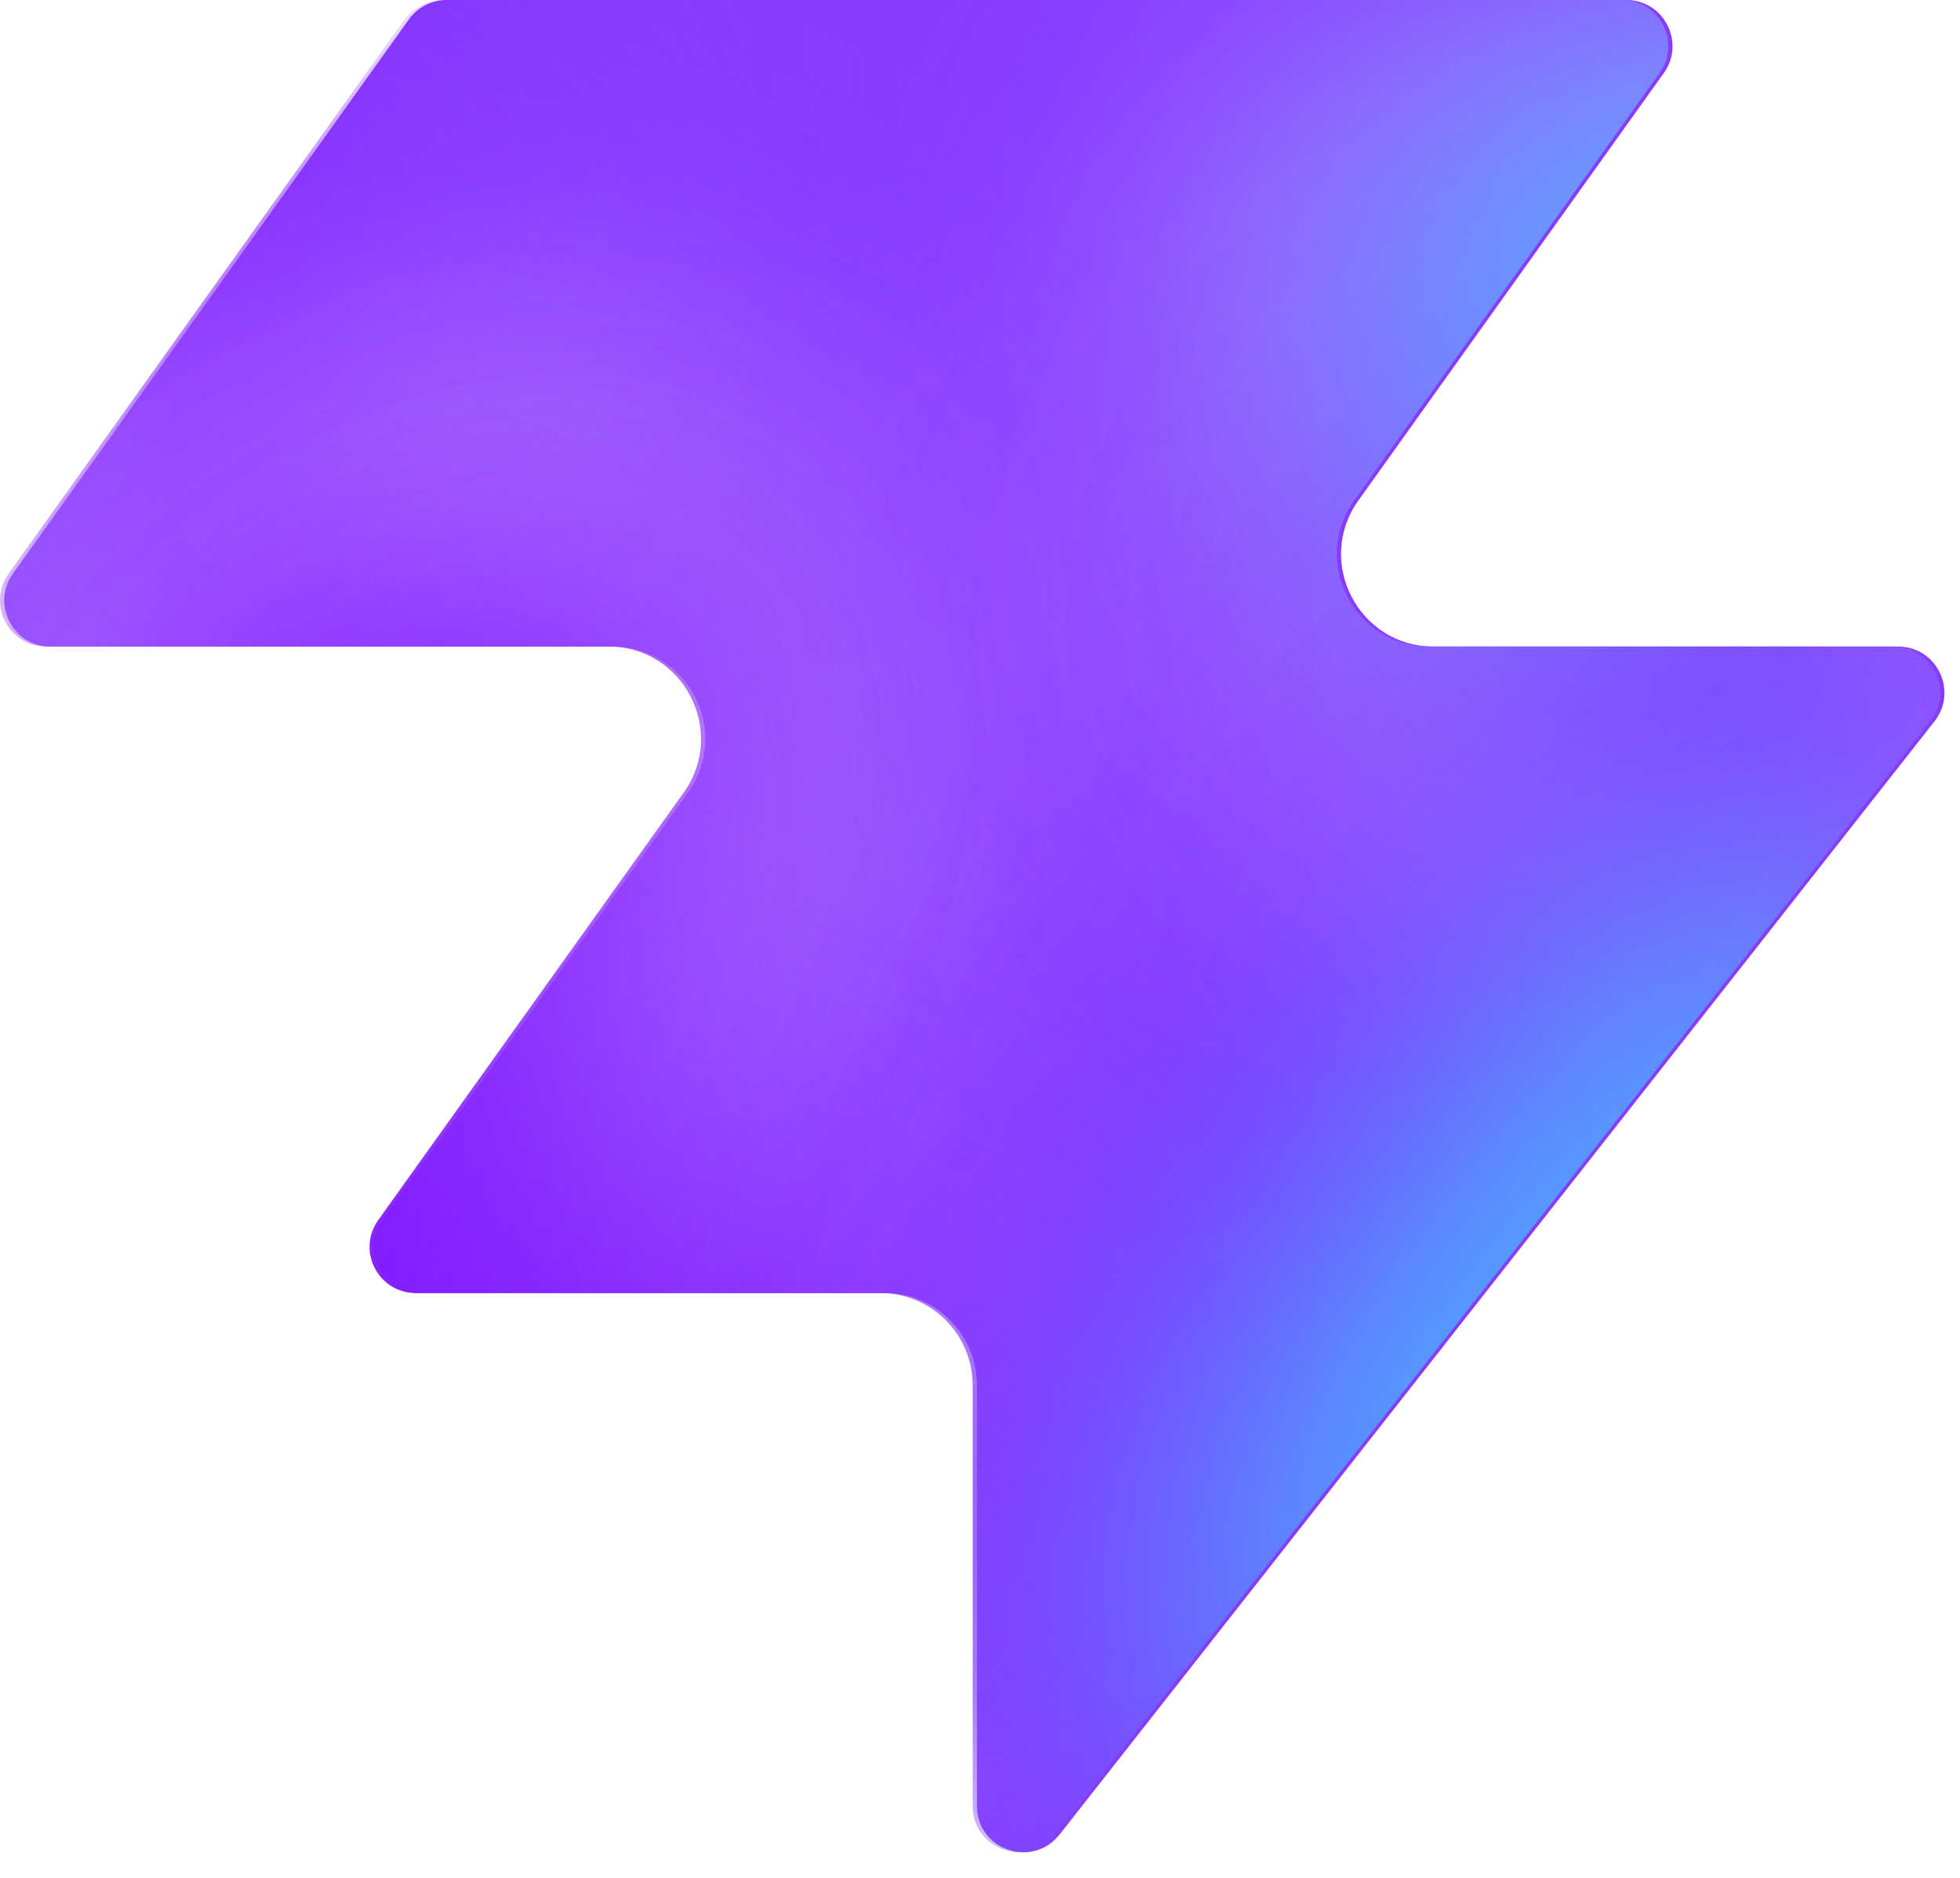
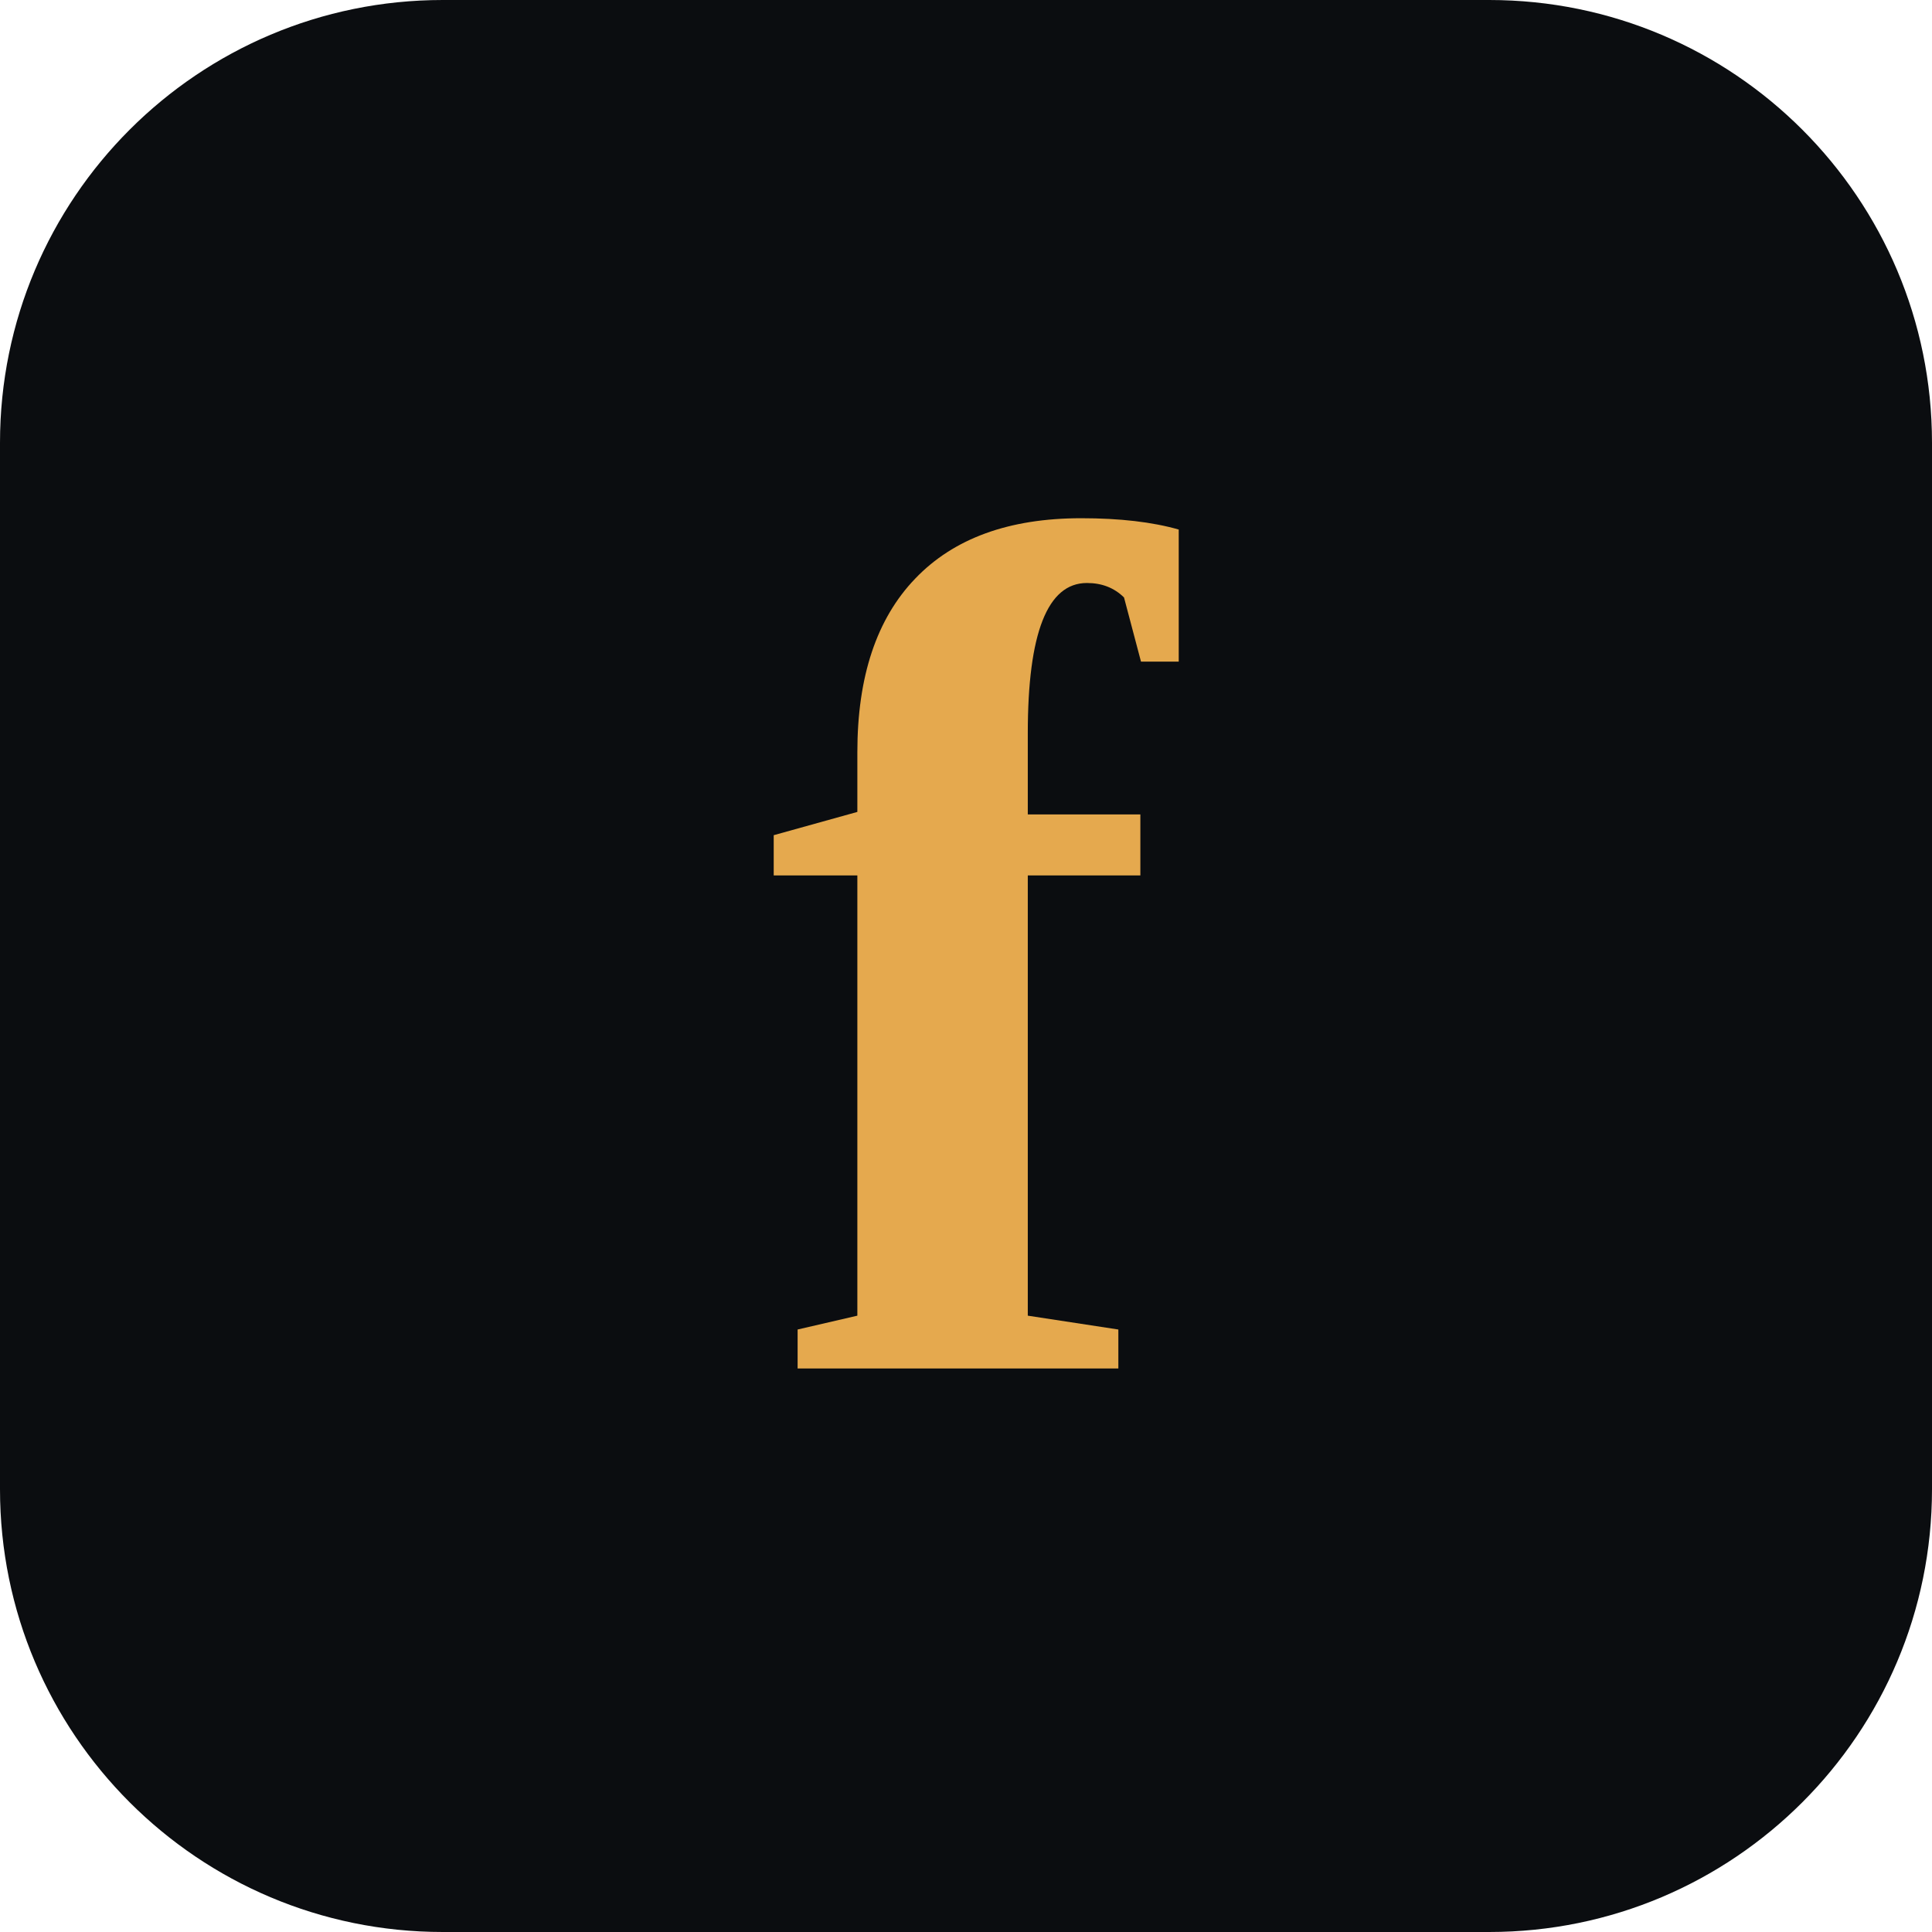
- <svg xmlns="http://www.w3.org/2000/svg" width="48" height="46" fill="none" viewBox="0 0 48 46">
-   <path fill="#863bff" d="M25.946 44.938c-.664.845-2.021.375-2.021-.698V33.937a2.26 2.26 0 0 0-2.262-2.262H10.287c-.92 0-1.456-1.04-.92-1.788l7.48-10.471c1.07-1.497 0-3.578-1.842-3.578H1.237c-.92 0-1.456-1.04-.92-1.788L10.013.474c.214-.297.556-.474.92-.474h28.894c.92 0 1.456 1.04.92 1.788l-7.48 10.471c-1.07 1.498 0 3.579 1.842 3.579h11.377c.943 0 1.473 1.088.89 1.83L25.947 44.94z" style="fill:#863bff;fill:color(display-p3 .525 .23 1);fill-opacity:1" />
-   <mask id="a" width="48" height="46" x="0" y="0" maskUnits="userSpaceOnUse" style="mask-type:alpha">
-     <path fill="#000" d="M25.842 44.938c-.664.844-2.021.375-2.021-.698V33.937a2.26 2.26 0 0 0-2.262-2.262H10.183c-.92 0-1.456-1.04-.92-1.788l7.48-10.471c1.07-1.498 0-3.579-1.842-3.579H1.133c-.92 0-1.456-1.04-.92-1.787L9.91.473c.214-.297.556-.474.92-.474h28.894c.92 0 1.456 1.04.92 1.788l-7.48 10.471c-1.07 1.498 0 3.578 1.842 3.578h11.377c.943 0 1.473 1.088.89 1.832L25.843 44.94z" style="fill:#000;fill-opacity:1" />
-   </mask>
-   <g mask="url(#a)">
-     <g filter="url(#b)">
-       <ellipse cx="5.508" cy="14.704" fill="#ede6ff" rx="5.508" ry="14.704" style="fill:#ede6ff;fill:color(display-p3 .927 .903 1);fill-opacity:1" transform="matrix(.00324 1 1 -.00324 -4.47 31.516)" />
-     </g>
-     <g filter="url(#c)">
-       <ellipse cx="10.399" cy="29.851" fill="#ede6ff" rx="10.399" ry="29.851" style="fill:#ede6ff;fill:color(display-p3 .927 .903 1);fill-opacity:1" transform="matrix(.00324 1 1 -.00324 -39.328 7.883)" />
-     </g>
-     <g filter="url(#d)">
-       <ellipse cx="5.508" cy="30.487" fill="#7e14ff" rx="5.508" ry="30.487" style="fill:#7e14ff;fill:color(display-p3 .492 .077 1);fill-opacity:1" transform="rotate(89.814 -25.913 -14.639)scale(1 -1)" />
-     </g>
-     <g filter="url(#e)">
-       <ellipse cx="5.508" cy="30.599" fill="#7e14ff" rx="5.508" ry="30.599" style="fill:#7e14ff;fill:color(display-p3 .492 .077 1);fill-opacity:1" transform="rotate(89.814 -32.644 -3.334)scale(1 -1)" />
-     </g>
-     <g filter="url(#f)">
-       <ellipse cx="5.508" cy="30.599" fill="#7e14ff" rx="5.508" ry="30.599" style="fill:#7e14ff;fill:color(display-p3 .492 .077 1);fill-opacity:1" transform="matrix(.00324 1 1 -.00324 -34.34 30.47)" />
-     </g>
-     <g filter="url(#g)">
-       <ellipse cx="14.072" cy="22.078" fill="#ede6ff" rx="14.072" ry="22.078" style="fill:#ede6ff;fill:color(display-p3 .927 .903 1);fill-opacity:1" transform="rotate(93.35 24.506 48.493)scale(-1 1)" />
-     </g>
-     <g filter="url(#h)">
-       <ellipse cx="3.47" cy="21.501" fill="#7e14ff" rx="3.47" ry="21.501" style="fill:#7e14ff;fill:color(display-p3 .492 .077 1);fill-opacity:1" transform="rotate(89.009 28.708 47.59)scale(-1 1)" />
-     </g>
-     <g filter="url(#i)">
-       <ellipse cx="3.47" cy="21.501" fill="#7e14ff" rx="3.47" ry="21.501" style="fill:#7e14ff;fill:color(display-p3 .492 .077 1);fill-opacity:1" transform="rotate(89.009 28.708 47.59)scale(-1 1)" />
-     </g>
-     <g filter="url(#j)">
-       <ellipse cx=".387" cy="8.972" fill="#7e14ff" rx="4.407" ry="29.108" style="fill:#7e14ff;fill:color(display-p3 .492 .077 1);fill-opacity:1" transform="rotate(39.51 .387 8.972)" />
-     </g>
-     <g filter="url(#k)">
-       <ellipse cx="47.523" cy="-6.092" fill="#7e14ff" rx="4.407" ry="29.108" style="fill:#7e14ff;fill:color(display-p3 .492 .077 1);fill-opacity:1" transform="rotate(37.892 47.523 -6.092)" />
-     </g>
-     <g filter="url(#l)">
-       <ellipse cx="41.412" cy="6.333" fill="#47bfff" rx="5.971" ry="9.665" style="fill:#47bfff;fill:color(display-p3 .28 .748 1);fill-opacity:1" transform="rotate(37.892 41.412 6.333)" />
-     </g>
-     <g filter="url(#m)">
-       <ellipse cx="-1.879" cy="38.332" fill="#7e14ff" rx="4.407" ry="29.108" style="fill:#7e14ff;fill:color(display-p3 .492 .077 1);fill-opacity:1" transform="rotate(37.892 -1.88 38.332)" />
-     </g>
-     <g filter="url(#n)">
-       <ellipse cx="-1.879" cy="38.332" fill="#7e14ff" rx="4.407" ry="29.108" style="fill:#7e14ff;fill:color(display-p3 .492 .077 1);fill-opacity:1" transform="rotate(37.892 -1.88 38.332)" />
-     </g>
-     <g filter="url(#o)">
-       <ellipse cx="35.651" cy="29.907" fill="#7e14ff" rx="4.407" ry="29.108" style="fill:#7e14ff;fill:color(display-p3 .492 .077 1);fill-opacity:1" transform="rotate(37.892 35.651 29.907)" />
-     </g>
-     <g filter="url(#p)">
-       <ellipse cx="38.418" cy="32.4" fill="#47bfff" rx="5.971" ry="15.297" style="fill:#47bfff;fill:color(display-p3 .28 .748 1);fill-opacity:1" transform="rotate(37.892 38.418 32.4)" />
-     </g>
-   </g>
-   <defs>
-     <filter id="b" width="60.045" height="41.654" x="-19.77" y="16.149" color-interpolation-filters="sRGB" filterUnits="userSpaceOnUse">
-       <feFlood flood-opacity="0" result="BackgroundImageFix" />
-       <feBlend in="SourceGraphic" in2="BackgroundImageFix" result="shape" />
-       <feGaussianBlur result="effect1_foregroundBlur_2002_17158" stdDeviation="7.659" />
-     </filter>
-     <filter id="c" width="90.34" height="51.437" x="-54.613" y="-7.533" color-interpolation-filters="sRGB" filterUnits="userSpaceOnUse">
-       <feFlood flood-opacity="0" result="BackgroundImageFix" />
-       <feBlend in="SourceGraphic" in2="BackgroundImageFix" result="shape" />
-       <feGaussianBlur result="effect1_foregroundBlur_2002_17158" stdDeviation="7.659" />
-     </filter>
-     <filter id="d" width="79.355" height="29.4" x="-49.64" y="2.03" color-interpolation-filters="sRGB" filterUnits="userSpaceOnUse">
-       <feFlood flood-opacity="0" result="BackgroundImageFix" />
-       <feBlend in="SourceGraphic" in2="BackgroundImageFix" result="shape" />
-       <feGaussianBlur result="effect1_foregroundBlur_2002_17158" stdDeviation="4.596" />
-     </filter>
-     <filter id="e" width="79.579" height="29.4" x="-45.045" y="20.029" color-interpolation-filters="sRGB" filterUnits="userSpaceOnUse">
-       <feFlood flood-opacity="0" result="BackgroundImageFix" />
-       <feBlend in="SourceGraphic" in2="BackgroundImageFix" result="shape" />
-       <feGaussianBlur result="effect1_foregroundBlur_2002_17158" stdDeviation="4.596" />
-     </filter>
-     <filter id="f" width="79.579" height="29.4" x="-43.513" y="21.178" color-interpolation-filters="sRGB" filterUnits="userSpaceOnUse">
-       <feFlood flood-opacity="0" result="BackgroundImageFix" />
-       <feBlend in="SourceGraphic" in2="BackgroundImageFix" result="shape" />
-       <feGaussianBlur result="effect1_foregroundBlur_2002_17158" stdDeviation="4.596" />
-     </filter>
-     <filter id="g" width="74.749" height="58.852" x="15.756" y="-17.901" color-interpolation-filters="sRGB" filterUnits="userSpaceOnUse">
-       <feFlood flood-opacity="0" result="BackgroundImageFix" />
-       <feBlend in="SourceGraphic" in2="BackgroundImageFix" result="shape" />
-       <feGaussianBlur result="effect1_foregroundBlur_2002_17158" stdDeviation="7.659" />
-     </filter>
-     <filter id="h" width="61.377" height="25.362" x="23.548" y="2.284" color-interpolation-filters="sRGB" filterUnits="userSpaceOnUse">
-       <feFlood flood-opacity="0" result="BackgroundImageFix" />
-       <feBlend in="SourceGraphic" in2="BackgroundImageFix" result="shape" />
-       <feGaussianBlur result="effect1_foregroundBlur_2002_17158" stdDeviation="4.596" />
-     </filter>
-     <filter id="i" width="61.377" height="25.362" x="23.548" y="2.284" color-interpolation-filters="sRGB" filterUnits="userSpaceOnUse">
-       <feFlood flood-opacity="0" result="BackgroundImageFix" />
-       <feBlend in="SourceGraphic" in2="BackgroundImageFix" result="shape" />
-       <feGaussianBlur result="effect1_foregroundBlur_2002_17158" stdDeviation="4.596" />
-     </filter>
-     <filter id="j" width="56.045" height="63.649" x="-27.636" y="-22.853" color-interpolation-filters="sRGB" filterUnits="userSpaceOnUse">
-       <feFlood flood-opacity="0" result="BackgroundImageFix" />
-       <feBlend in="SourceGraphic" in2="BackgroundImageFix" result="shape" />
-       <feGaussianBlur result="effect1_foregroundBlur_2002_17158" stdDeviation="4.596" />
-     </filter>
-     <filter id="k" width="54.814" height="64.646" x="20.116" y="-38.415" color-interpolation-filters="sRGB" filterUnits="userSpaceOnUse">
-       <feFlood flood-opacity="0" result="BackgroundImageFix" />
-       <feBlend in="SourceGraphic" in2="BackgroundImageFix" result="shape" />
-       <feGaussianBlur result="effect1_foregroundBlur_2002_17158" stdDeviation="4.596" />
-     </filter>
-     <filter id="l" width="33.541" height="35.313" x="24.641" y="-11.323" color-interpolation-filters="sRGB" filterUnits="userSpaceOnUse">
-       <feFlood flood-opacity="0" result="BackgroundImageFix" />
-       <feBlend in="SourceGraphic" in2="BackgroundImageFix" result="shape" />
-       <feGaussianBlur result="effect1_foregroundBlur_2002_17158" stdDeviation="4.596" />
-     </filter>
-     <filter id="m" width="54.814" height="64.646" x="-29.286" y="6.009" color-interpolation-filters="sRGB" filterUnits="userSpaceOnUse">
-       <feFlood flood-opacity="0" result="BackgroundImageFix" />
-       <feBlend in="SourceGraphic" in2="BackgroundImageFix" result="shape" />
-       <feGaussianBlur result="effect1_foregroundBlur_2002_17158" stdDeviation="4.596" />
-     </filter>
-     <filter id="n" width="54.814" height="64.646" x="-29.286" y="6.009" color-interpolation-filters="sRGB" filterUnits="userSpaceOnUse">
-       <feFlood flood-opacity="0" result="BackgroundImageFix" />
-       <feBlend in="SourceGraphic" in2="BackgroundImageFix" result="shape" />
-       <feGaussianBlur result="effect1_foregroundBlur_2002_17158" stdDeviation="4.596" />
-     </filter>
-     <filter id="o" width="54.814" height="64.646" x="8.244" y="-2.416" color-interpolation-filters="sRGB" filterUnits="userSpaceOnUse">
-       <feFlood flood-opacity="0" result="BackgroundImageFix" />
-       <feBlend in="SourceGraphic" in2="BackgroundImageFix" result="shape" />
-       <feGaussianBlur result="effect1_foregroundBlur_2002_17158" stdDeviation="4.596" />
-     </filter>
-     <filter id="p" width="39.409" height="43.623" x="18.713" y="10.588" color-interpolation-filters="sRGB" filterUnits="userSpaceOnUse">
-       <feFlood flood-opacity="0" result="BackgroundImageFix" />
-       <feBlend in="SourceGraphic" in2="BackgroundImageFix" result="shape" />
-       <feGaussianBlur result="effect1_foregroundBlur_2002_17158" stdDeviation="4.596" />
-     </filter>
-   </defs>
+ <svg xmlns="http://www.w3.org/2000/svg" width="48" height="48" viewBox="0 0 48 48">
+   <rect width="48" height="48" rx="11" fill="#0B0D10" />
+   <text x="24" y="34" font-family="Georgia, 'Times New Roman', serif" font-size="30" font-weight="600" text-anchor="middle" fill="#E5A94E">f</text>
</svg>
